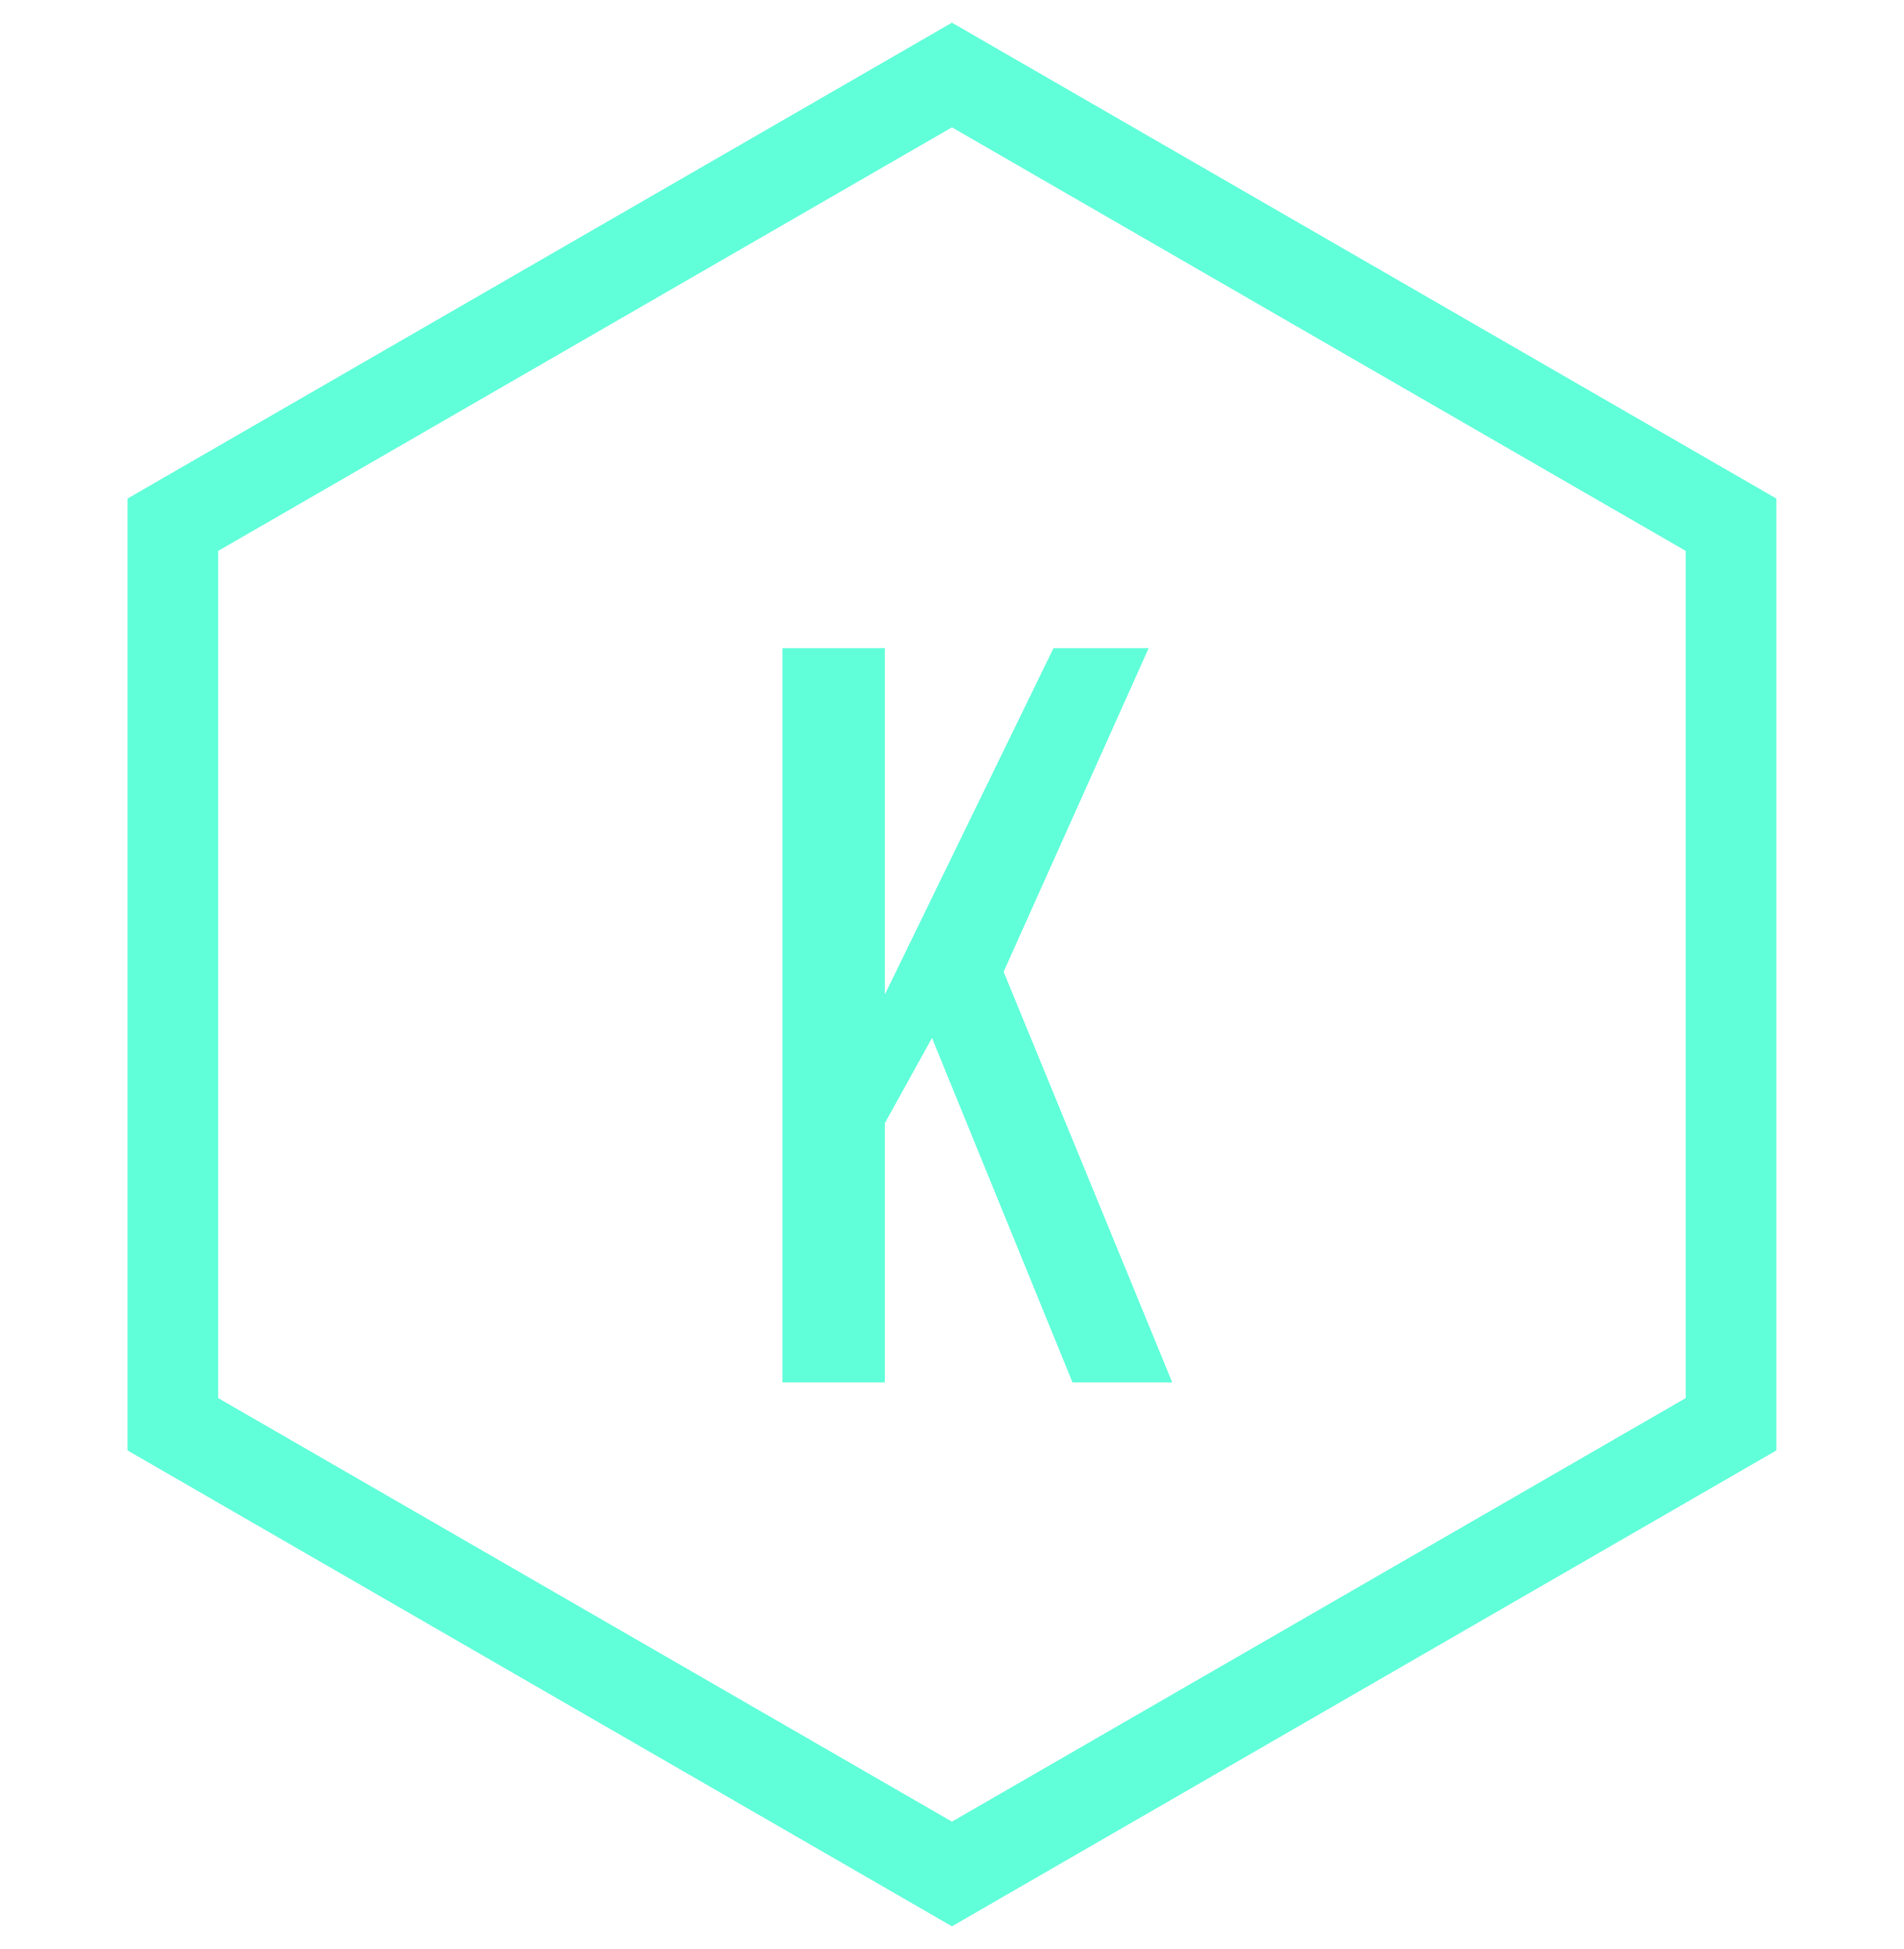
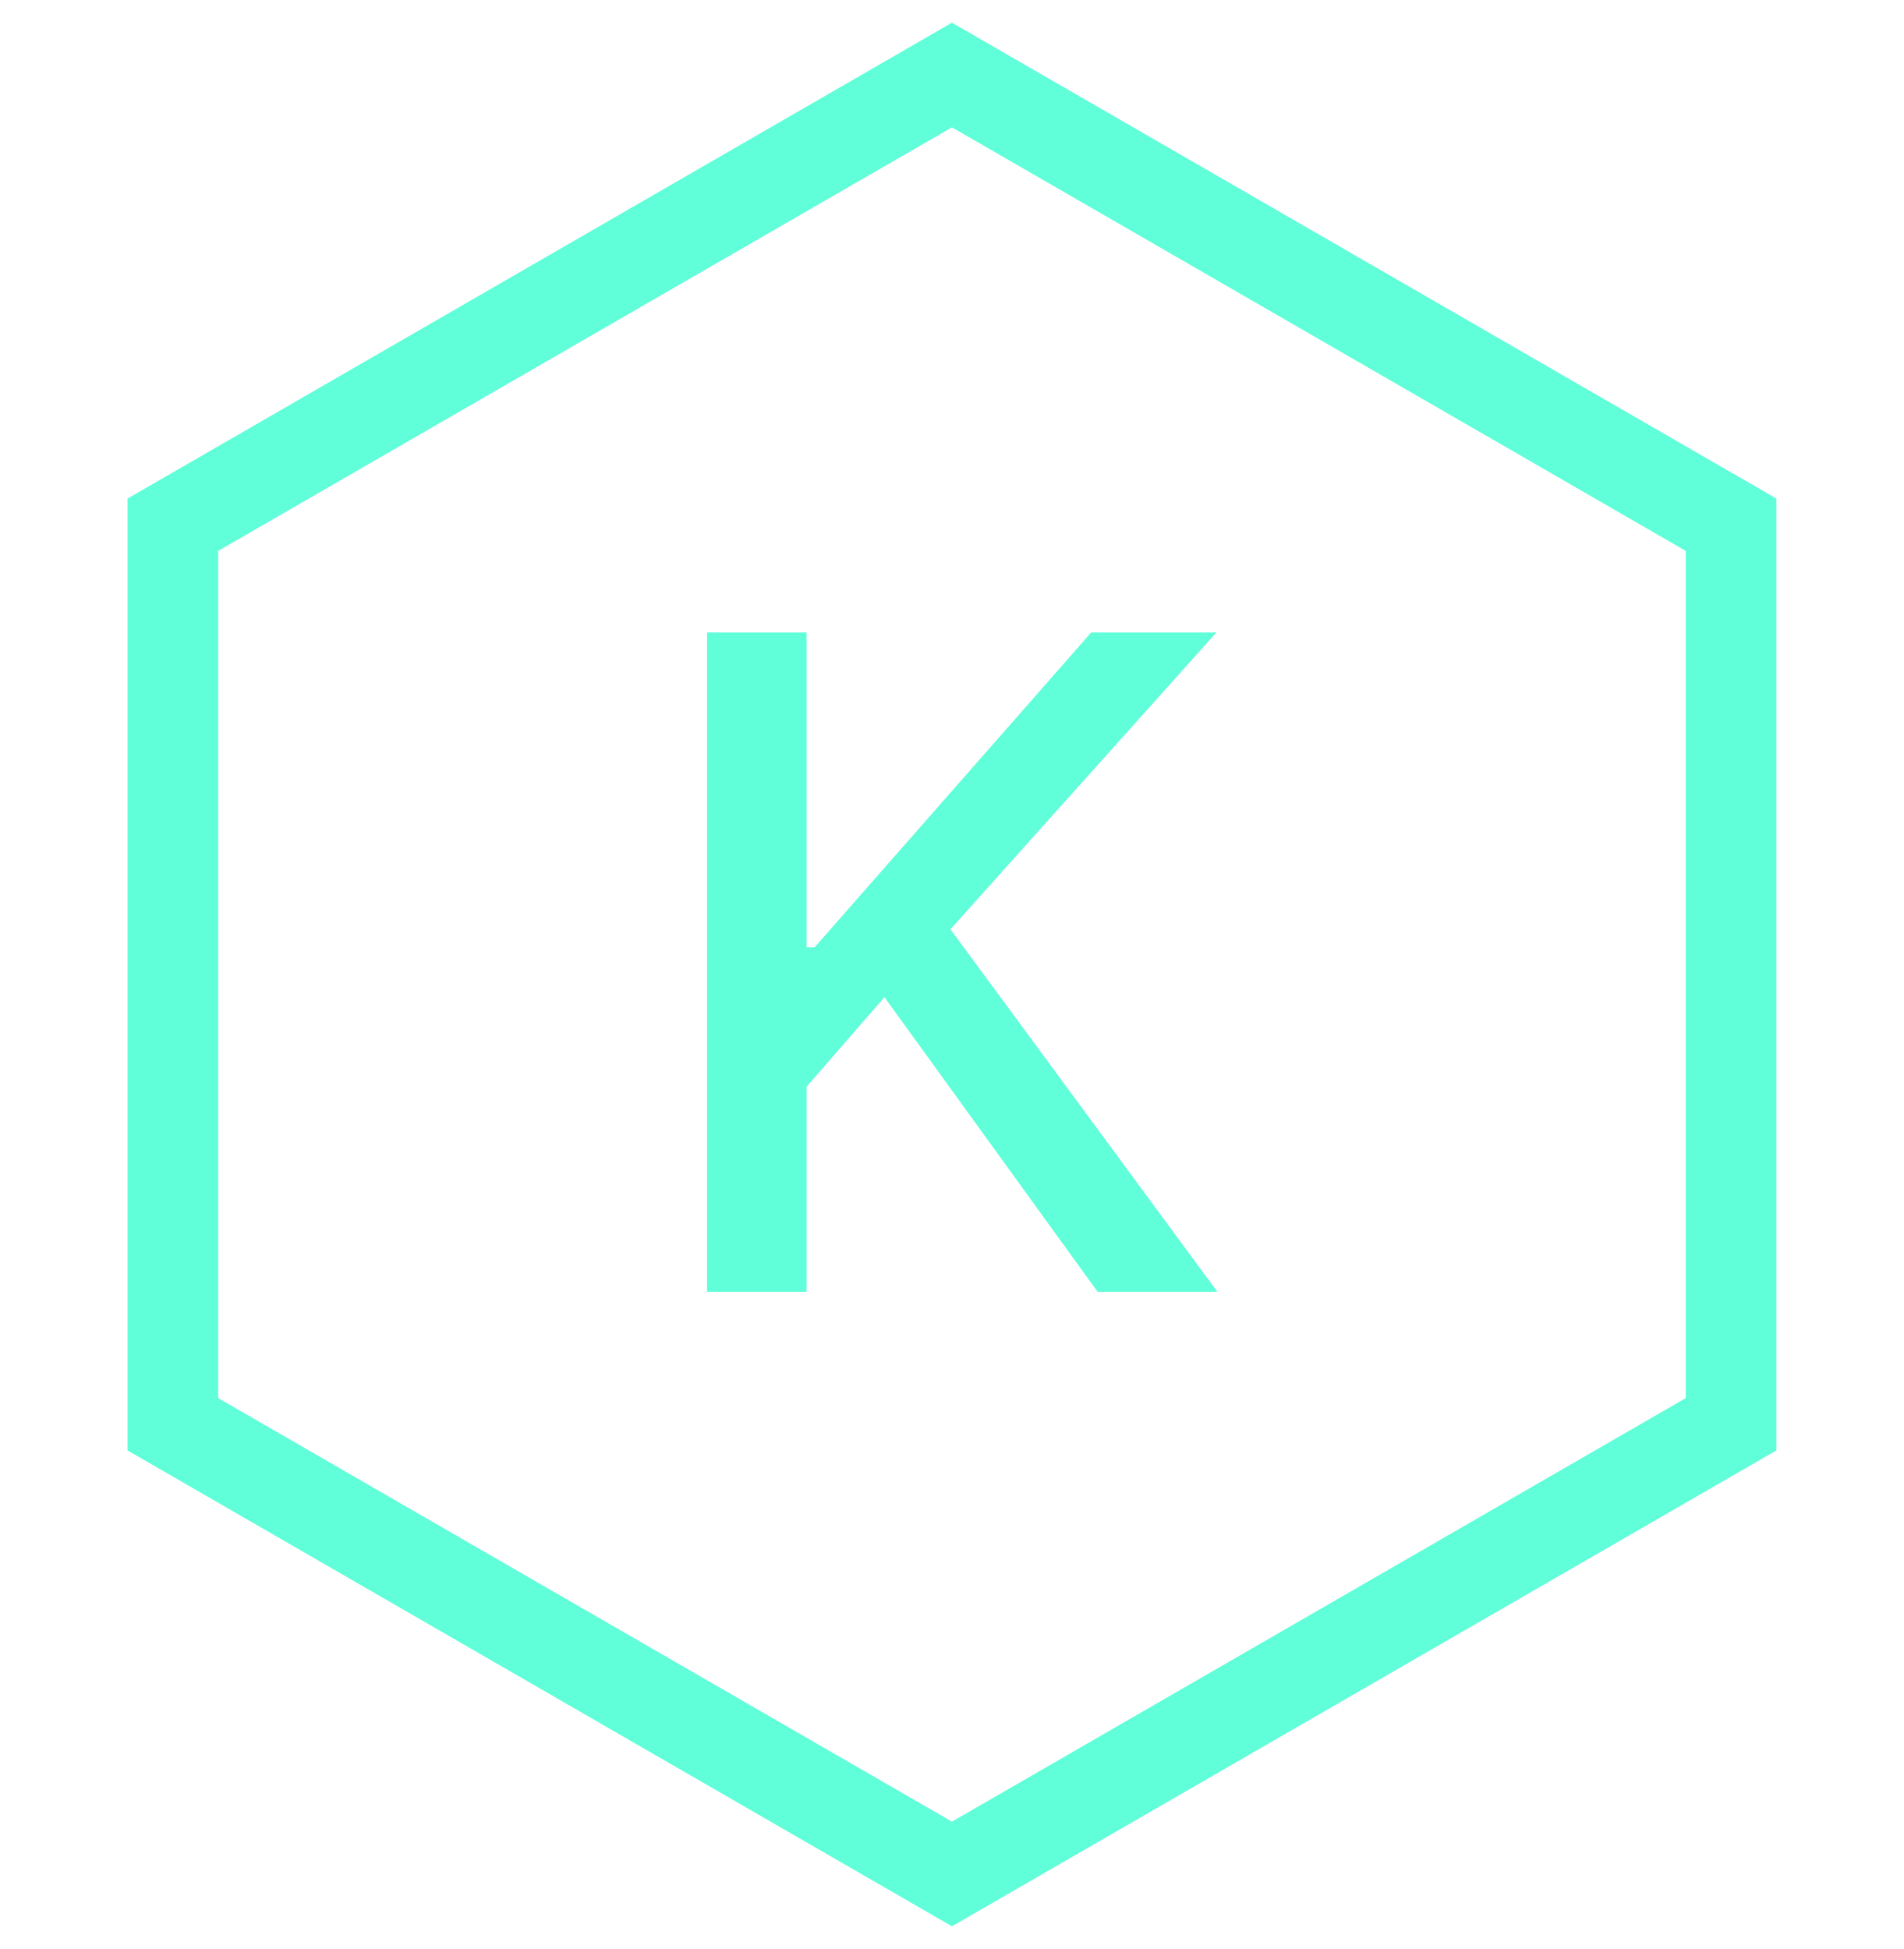
<svg xmlns="http://www.w3.org/2000/svg" width="42" height="43" viewBox="0 0 42 43" fill="none">
-   <path d="M3.813 11.577L21 1.655L38.187 11.577V31.423L21 41.345L3.813 31.423V11.577Z" stroke="#60FFD9" stroke-width="2" />
-   <path d="M17.26 30.5V14.3H19.52V21.94L23.24 14.3H25.34L22.14 21.44L25.86 30.5H23.66L20.56 22.9L19.52 24.78V30.5H17.26Z" fill="#60FFD9" />
+   <g id="main logo">
+     <path id="Polygon 1" d="M3.813 11.577L21 1.655L38.187 11.577V31.423L21 41.345L3.813 31.423V11.577Z" stroke="#60FFD9" stroke-width="2" />
+     <path id="K" d="M15.598 28.5V13.954H17.793V20.901H17.97L24.071 13.954H26.834L20.967 20.503L26.855 28.5H24.213L19.511 22.001L17.793 23.976V28.5H15.598Z" fill="#60FFD9" />
+   </g>
</svg>
